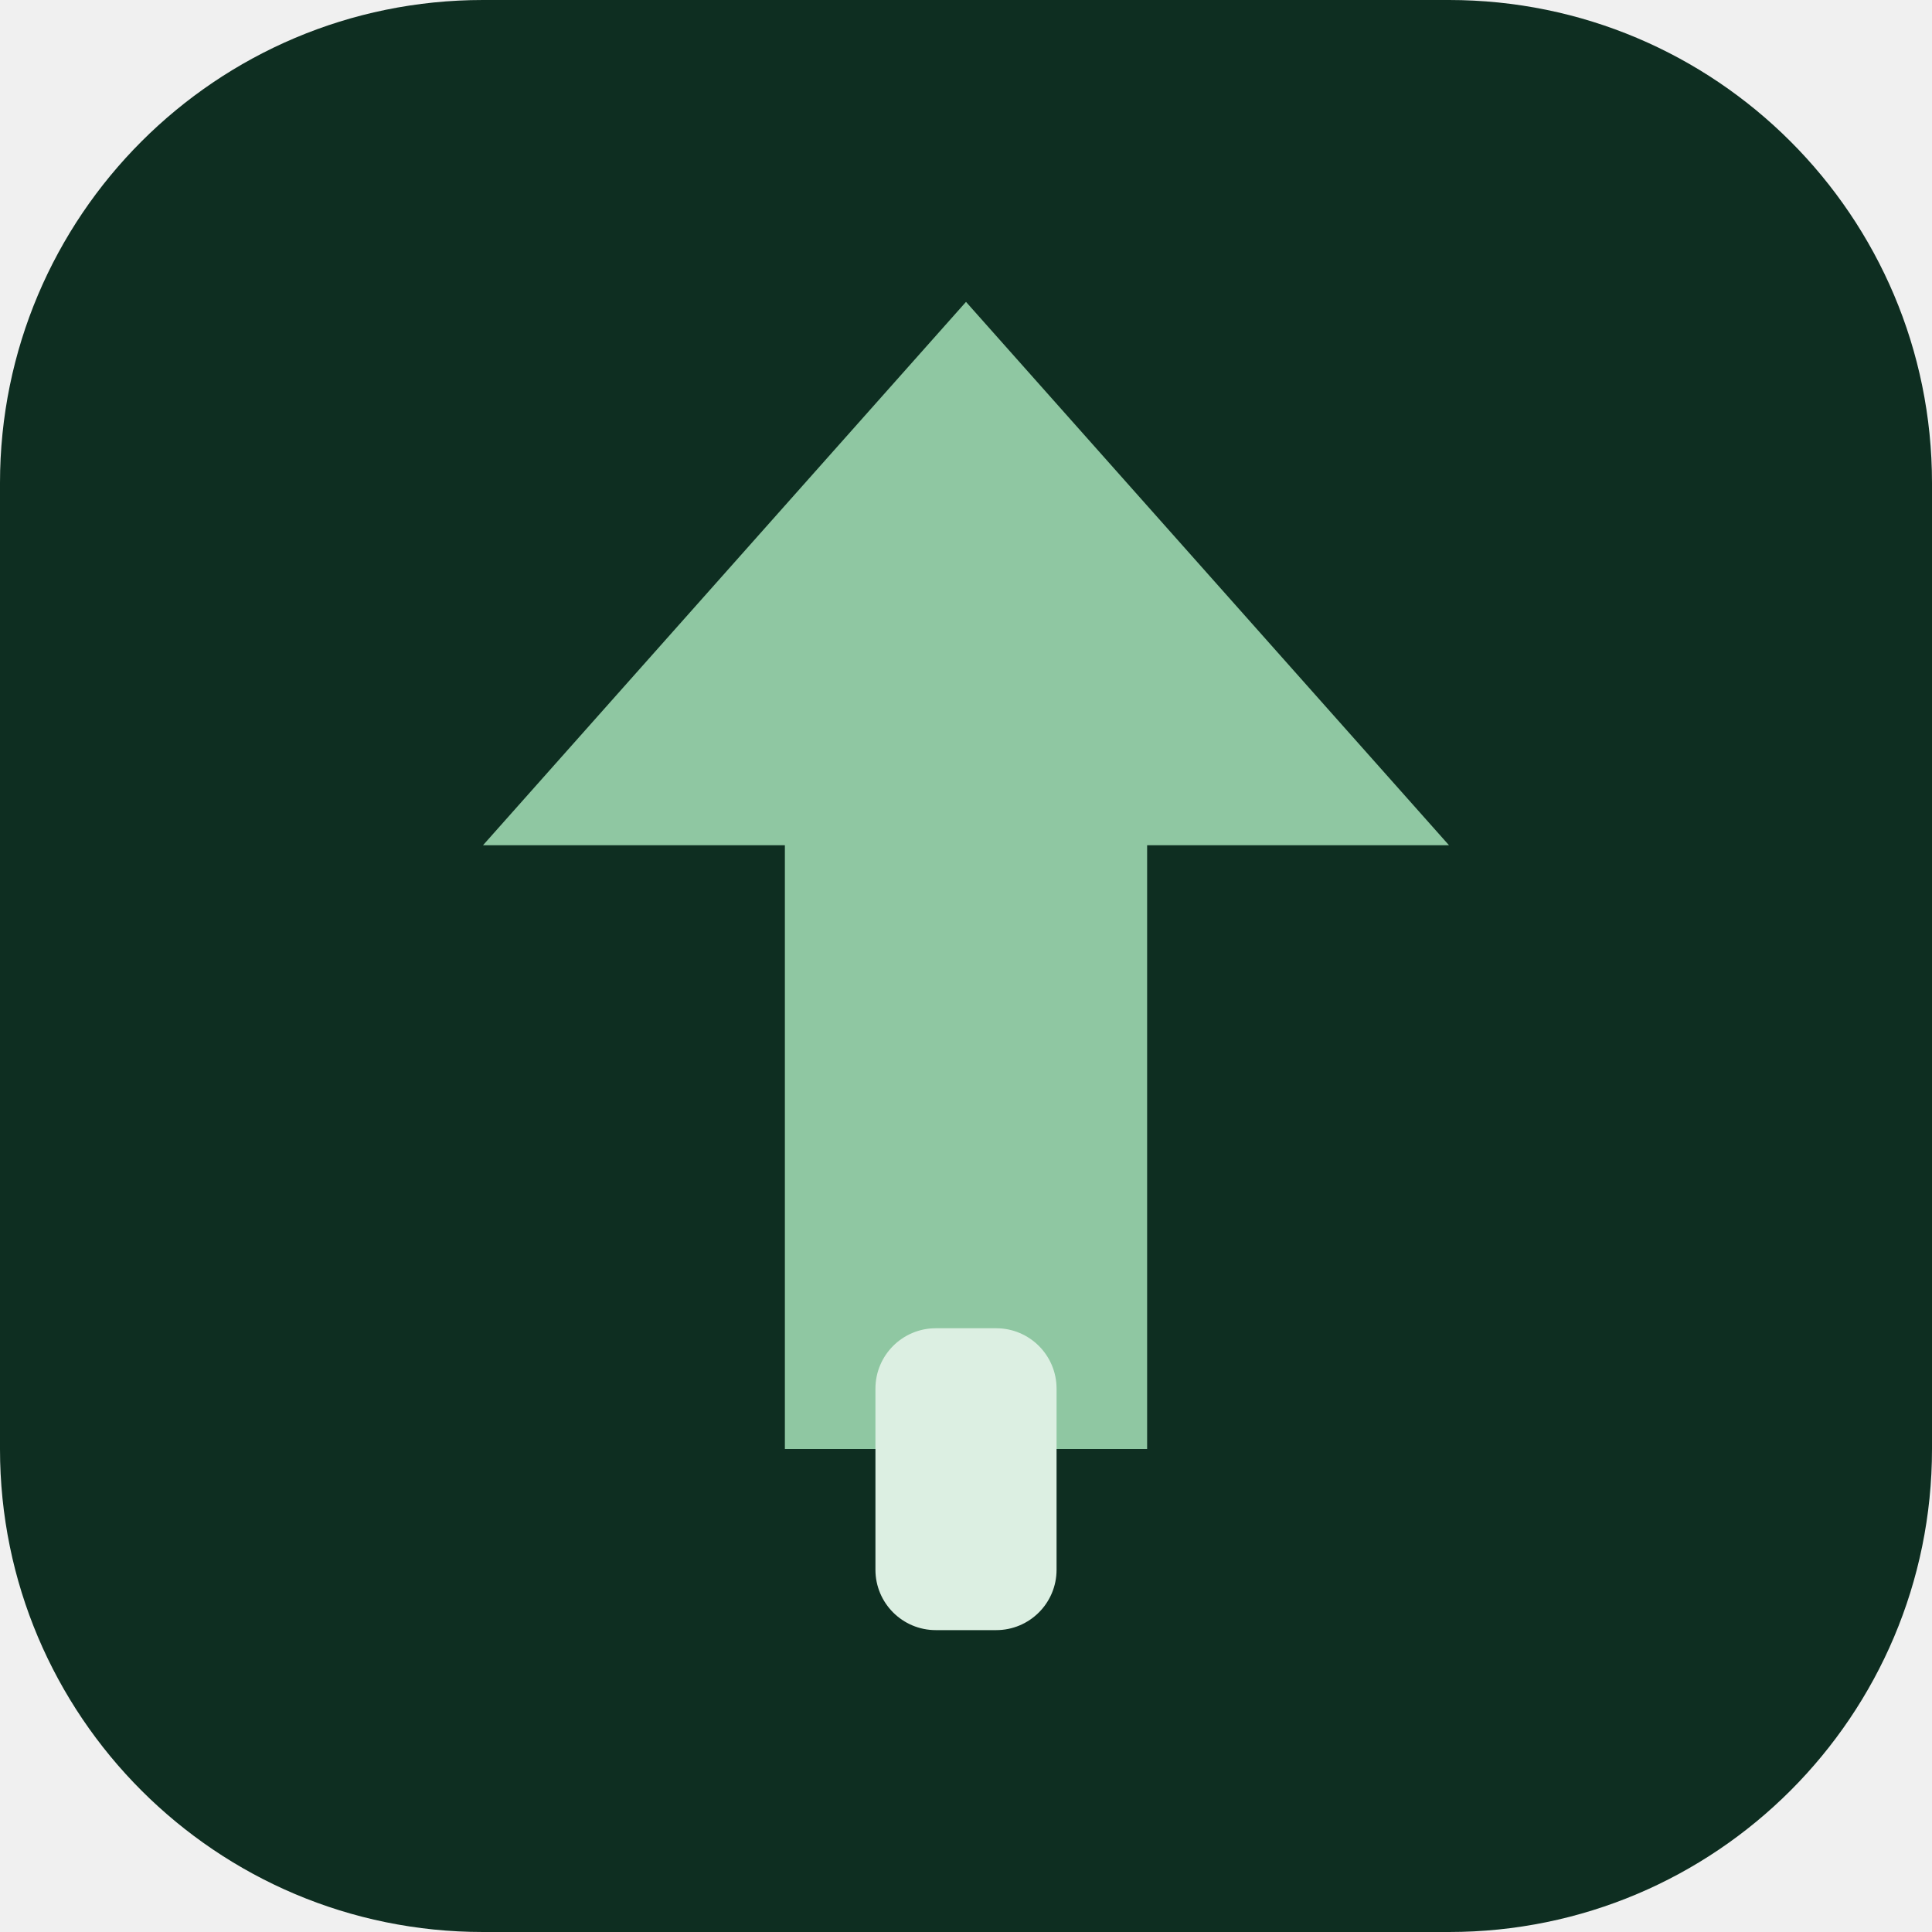
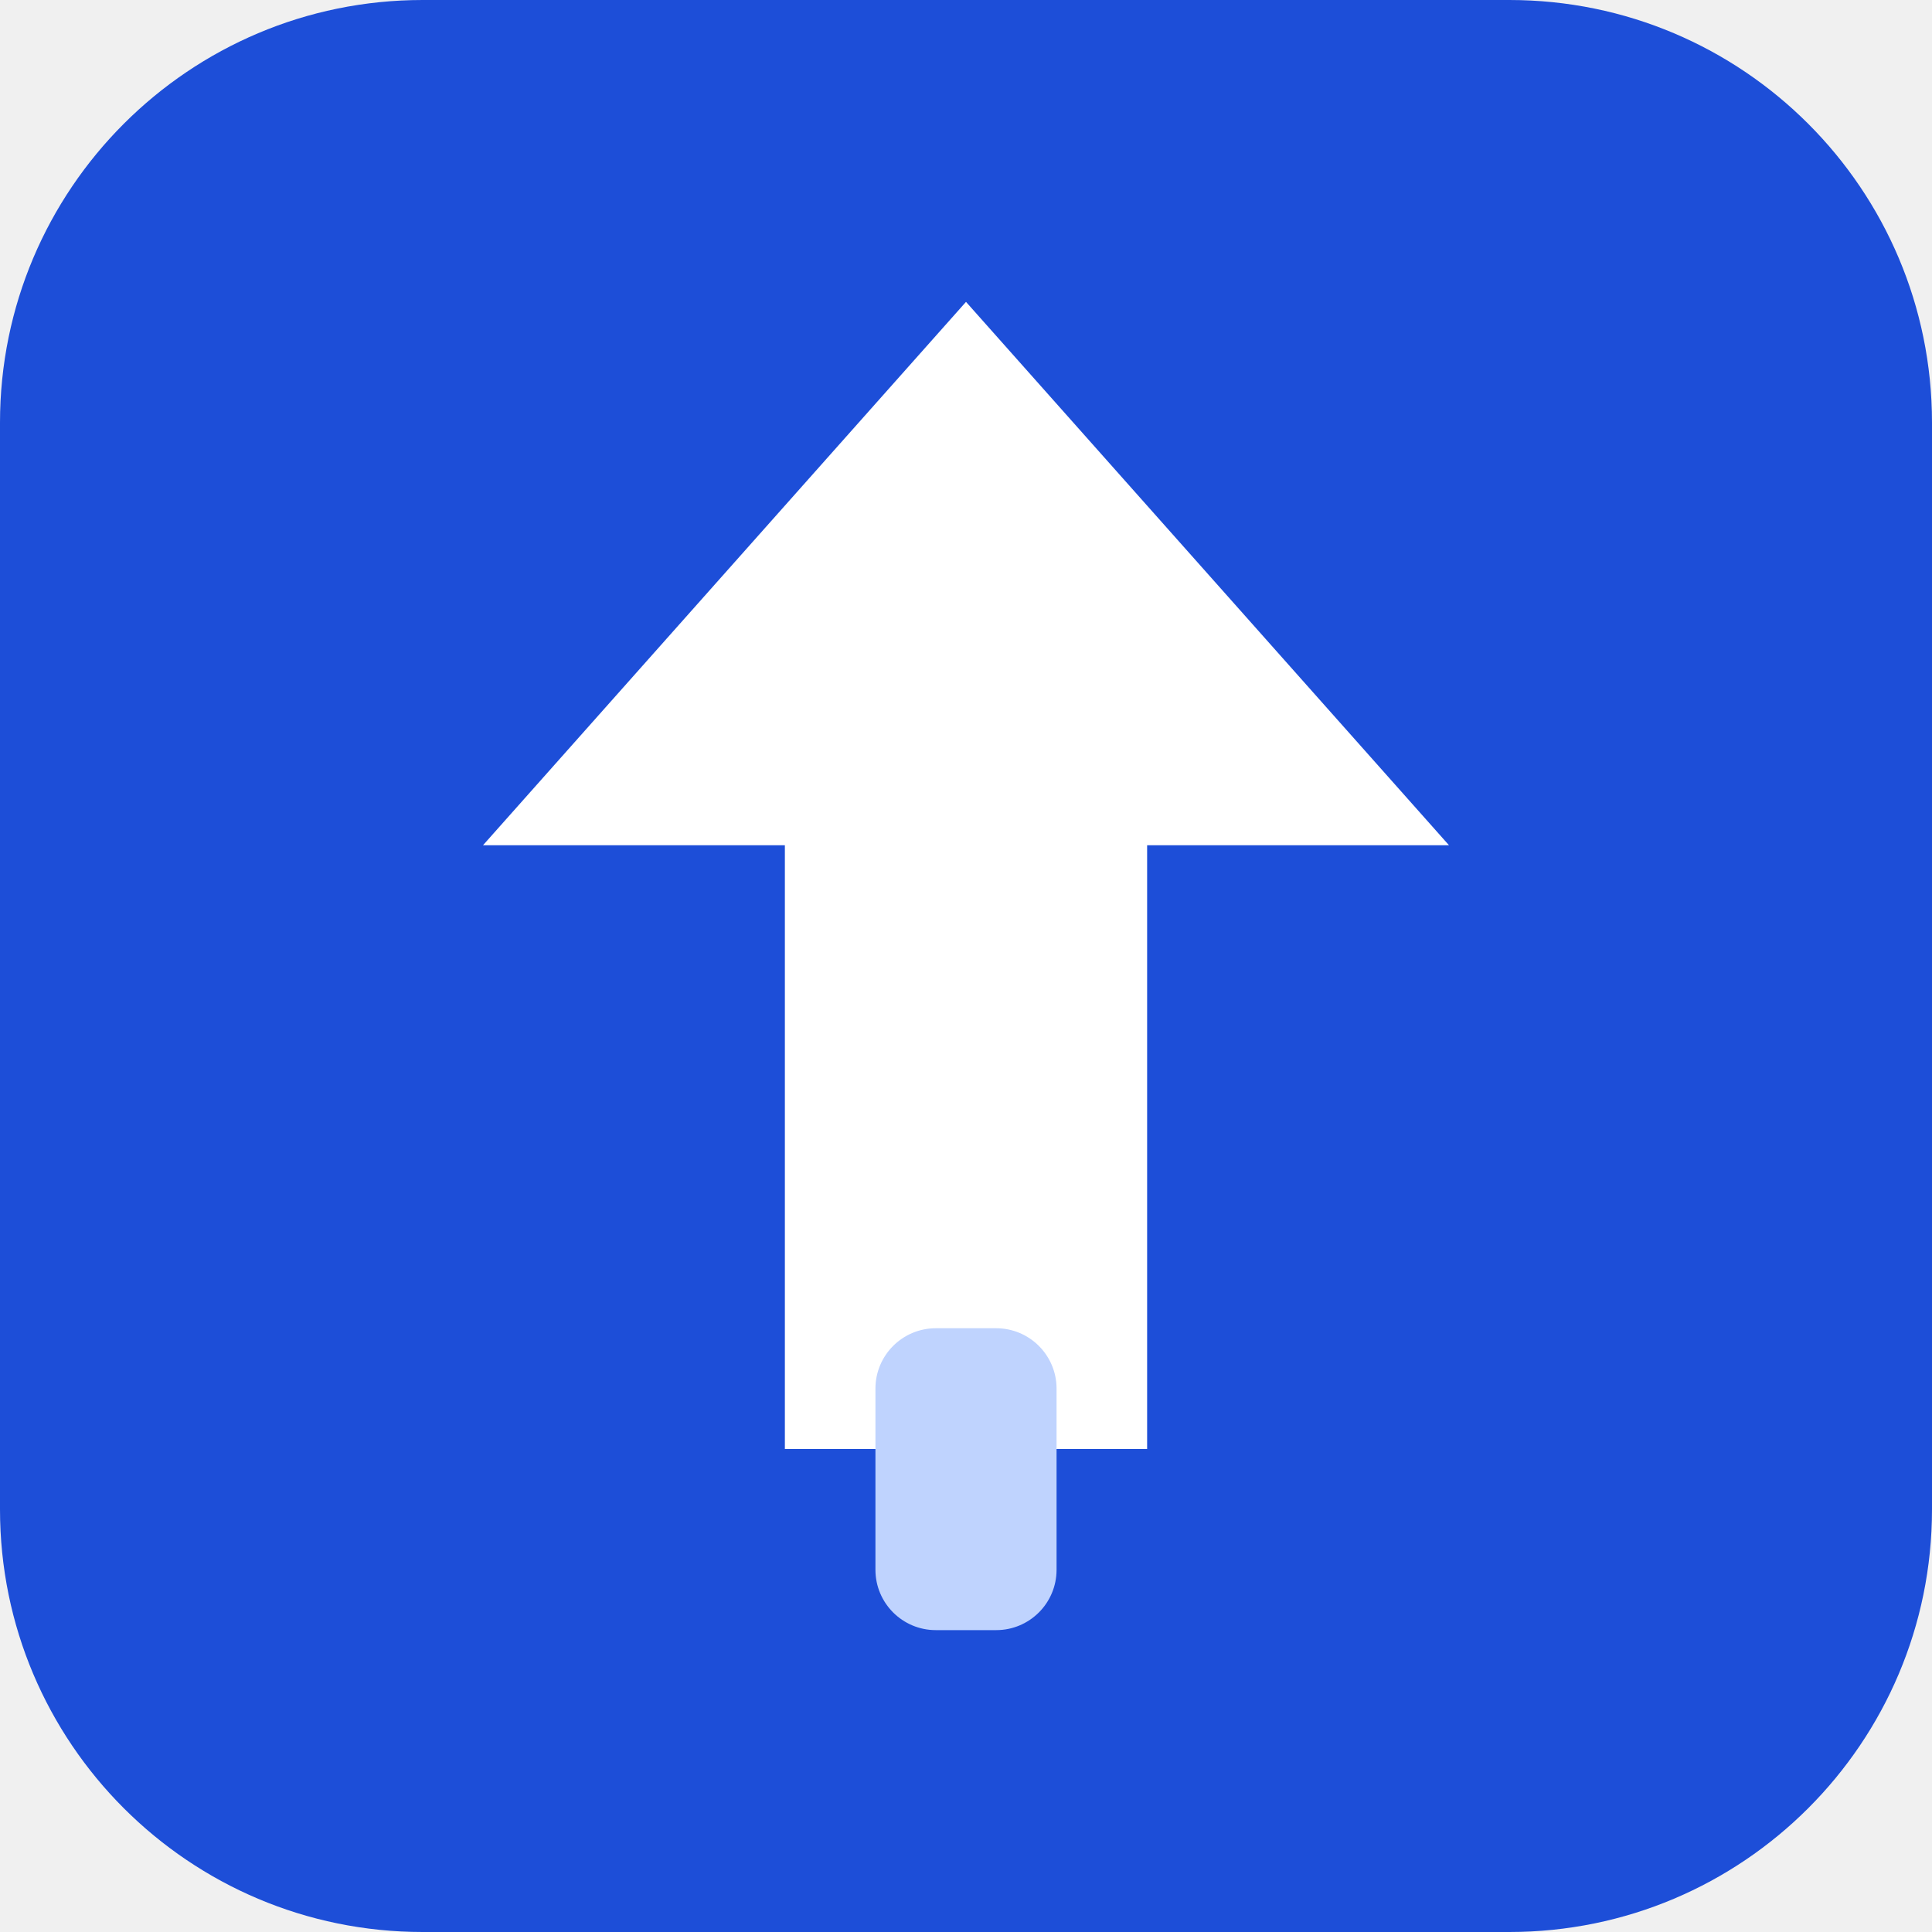
<svg xmlns="http://www.w3.org/2000/svg" viewBox="0 0 32 32">
-   <rect width="32" height="32" rx="8" fill="#0e2e21" />
-   <path d="M16 5 L24 14 H19 V24 H13 V14 H8 Z" fill="#8fc7a2" />
-   <rect x="14.5" y="22" width="3" height="5" rx="1" fill="#dcefe2" />
+   <rect width="32" height="32" rx="7" fill="#1d4ed8" />
+   <path d="M16 5 L24 14 H19 V24 H13 V14 H8 Z" fill="#ffffff" />
+   <rect x="14.5" y="22" width="3" height="5" rx="1" fill="#bfd3fe" />
</svg>
